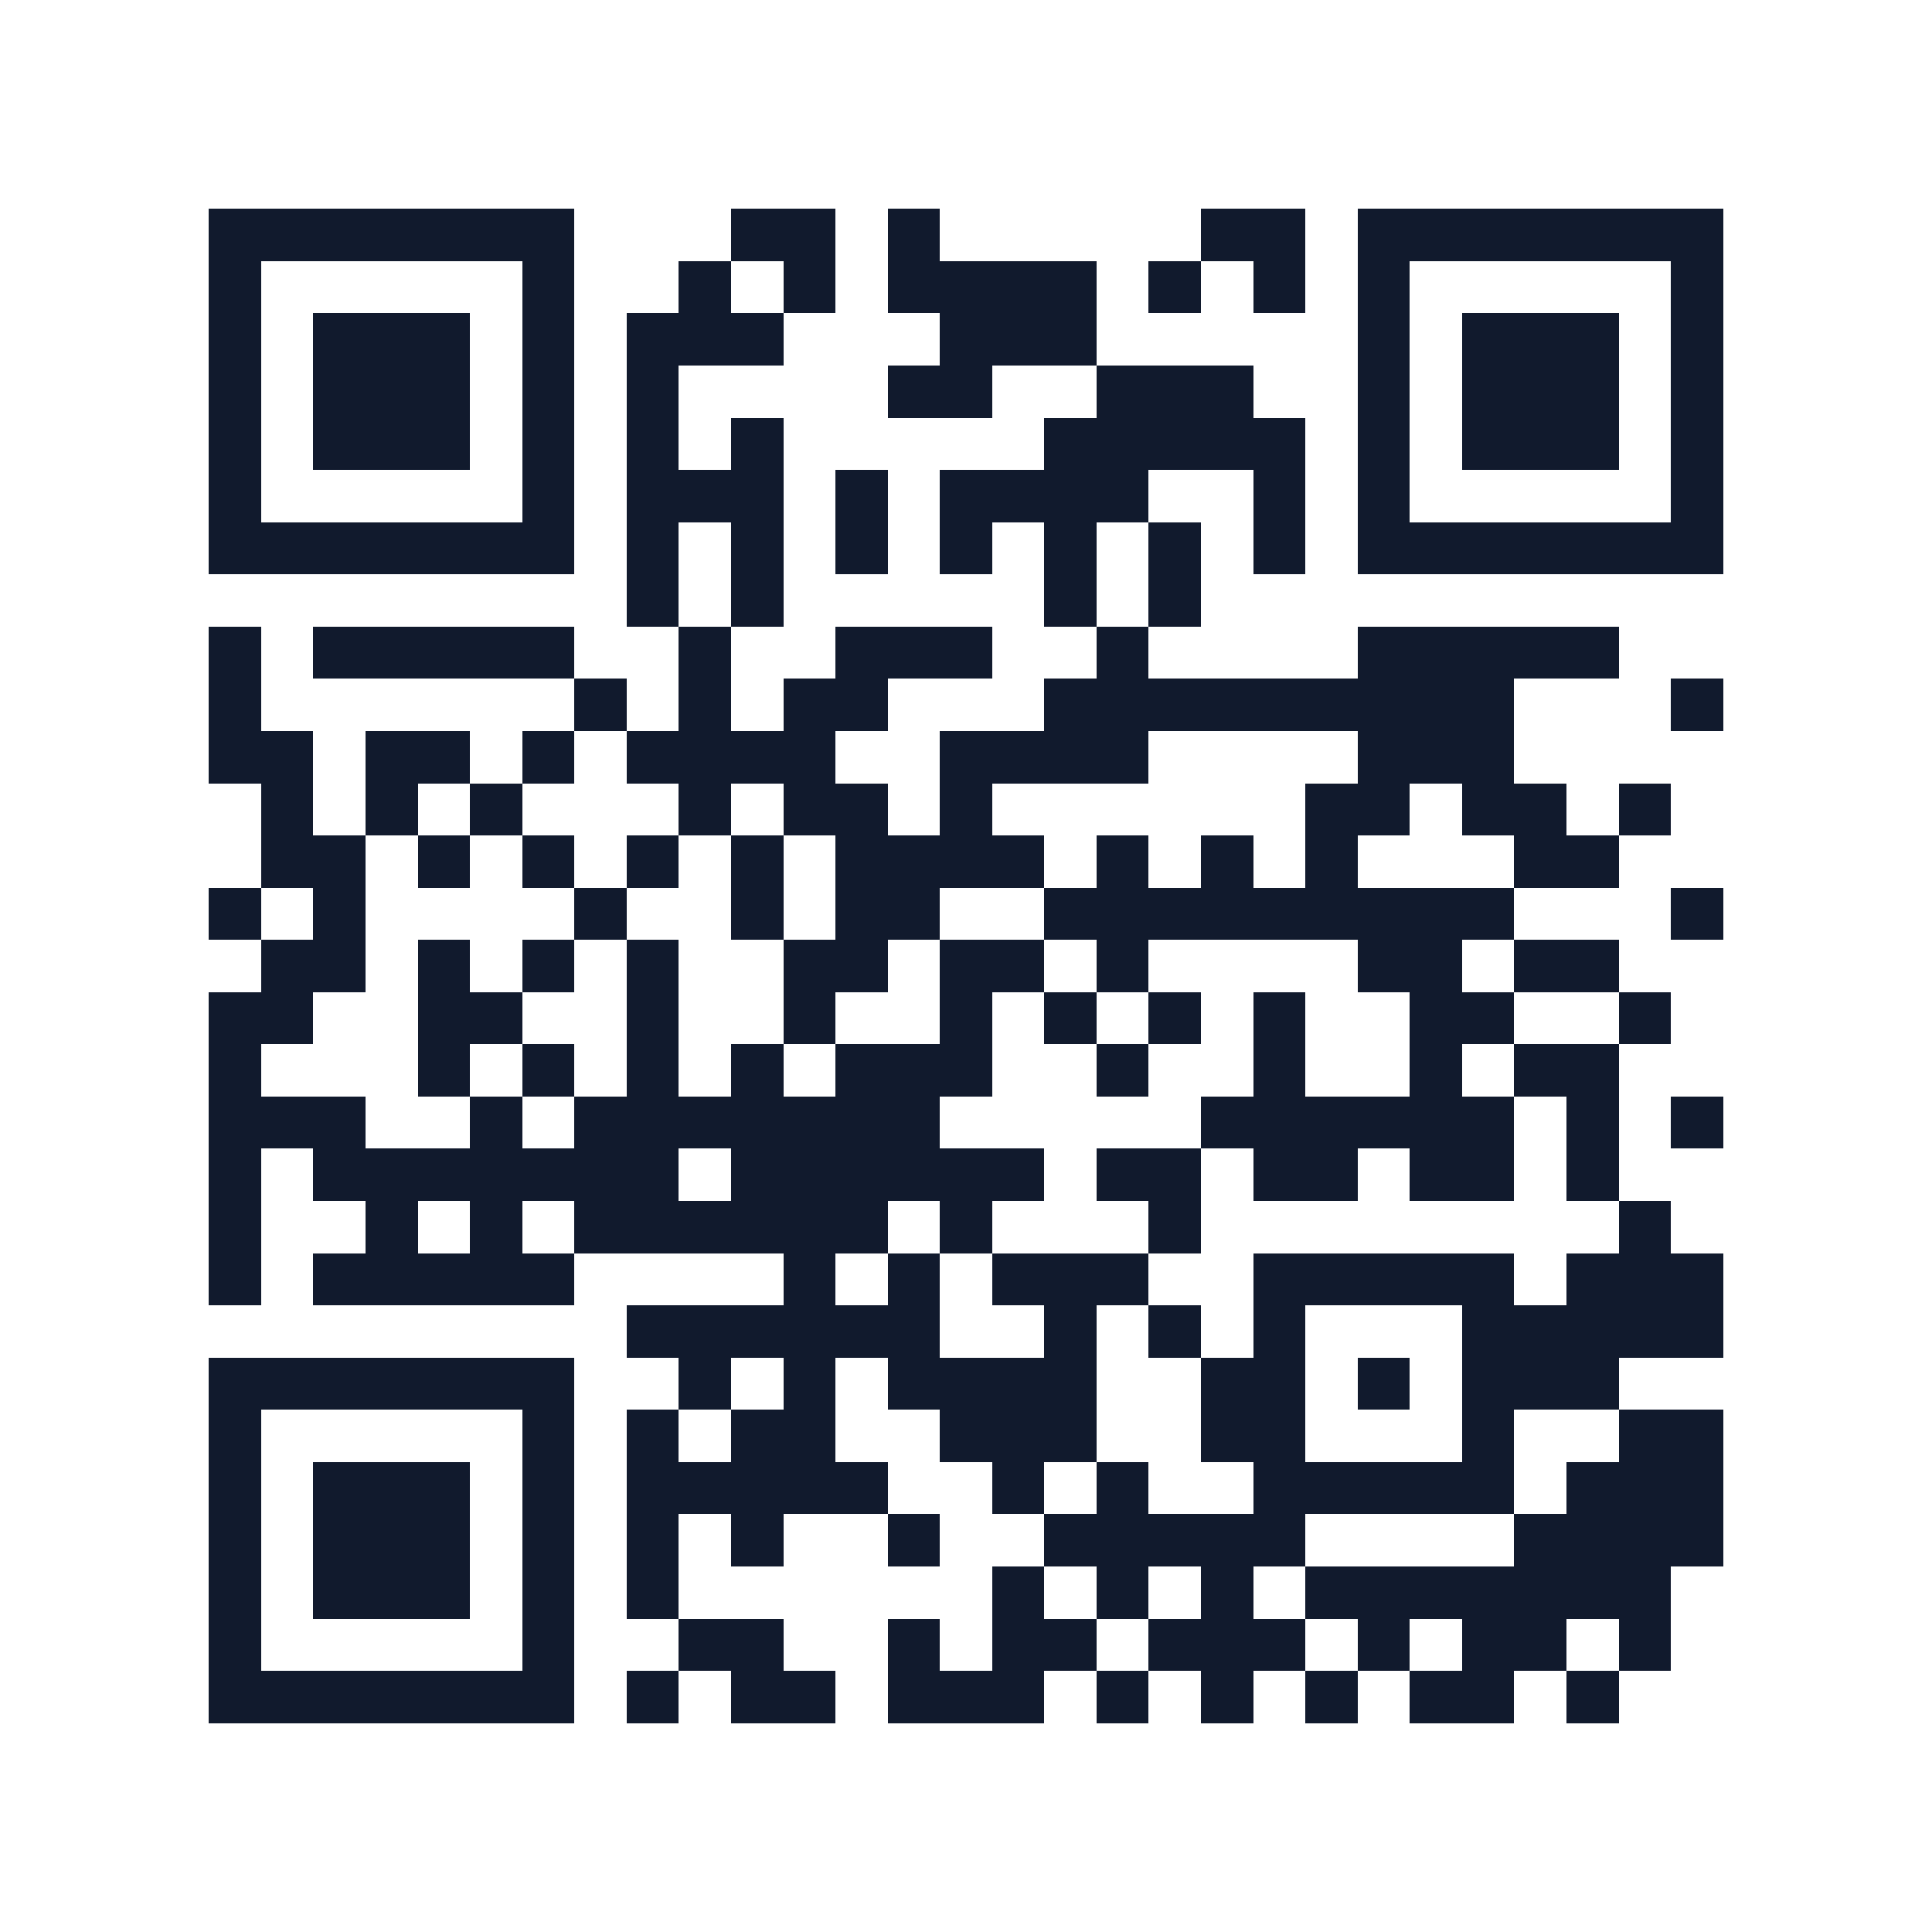
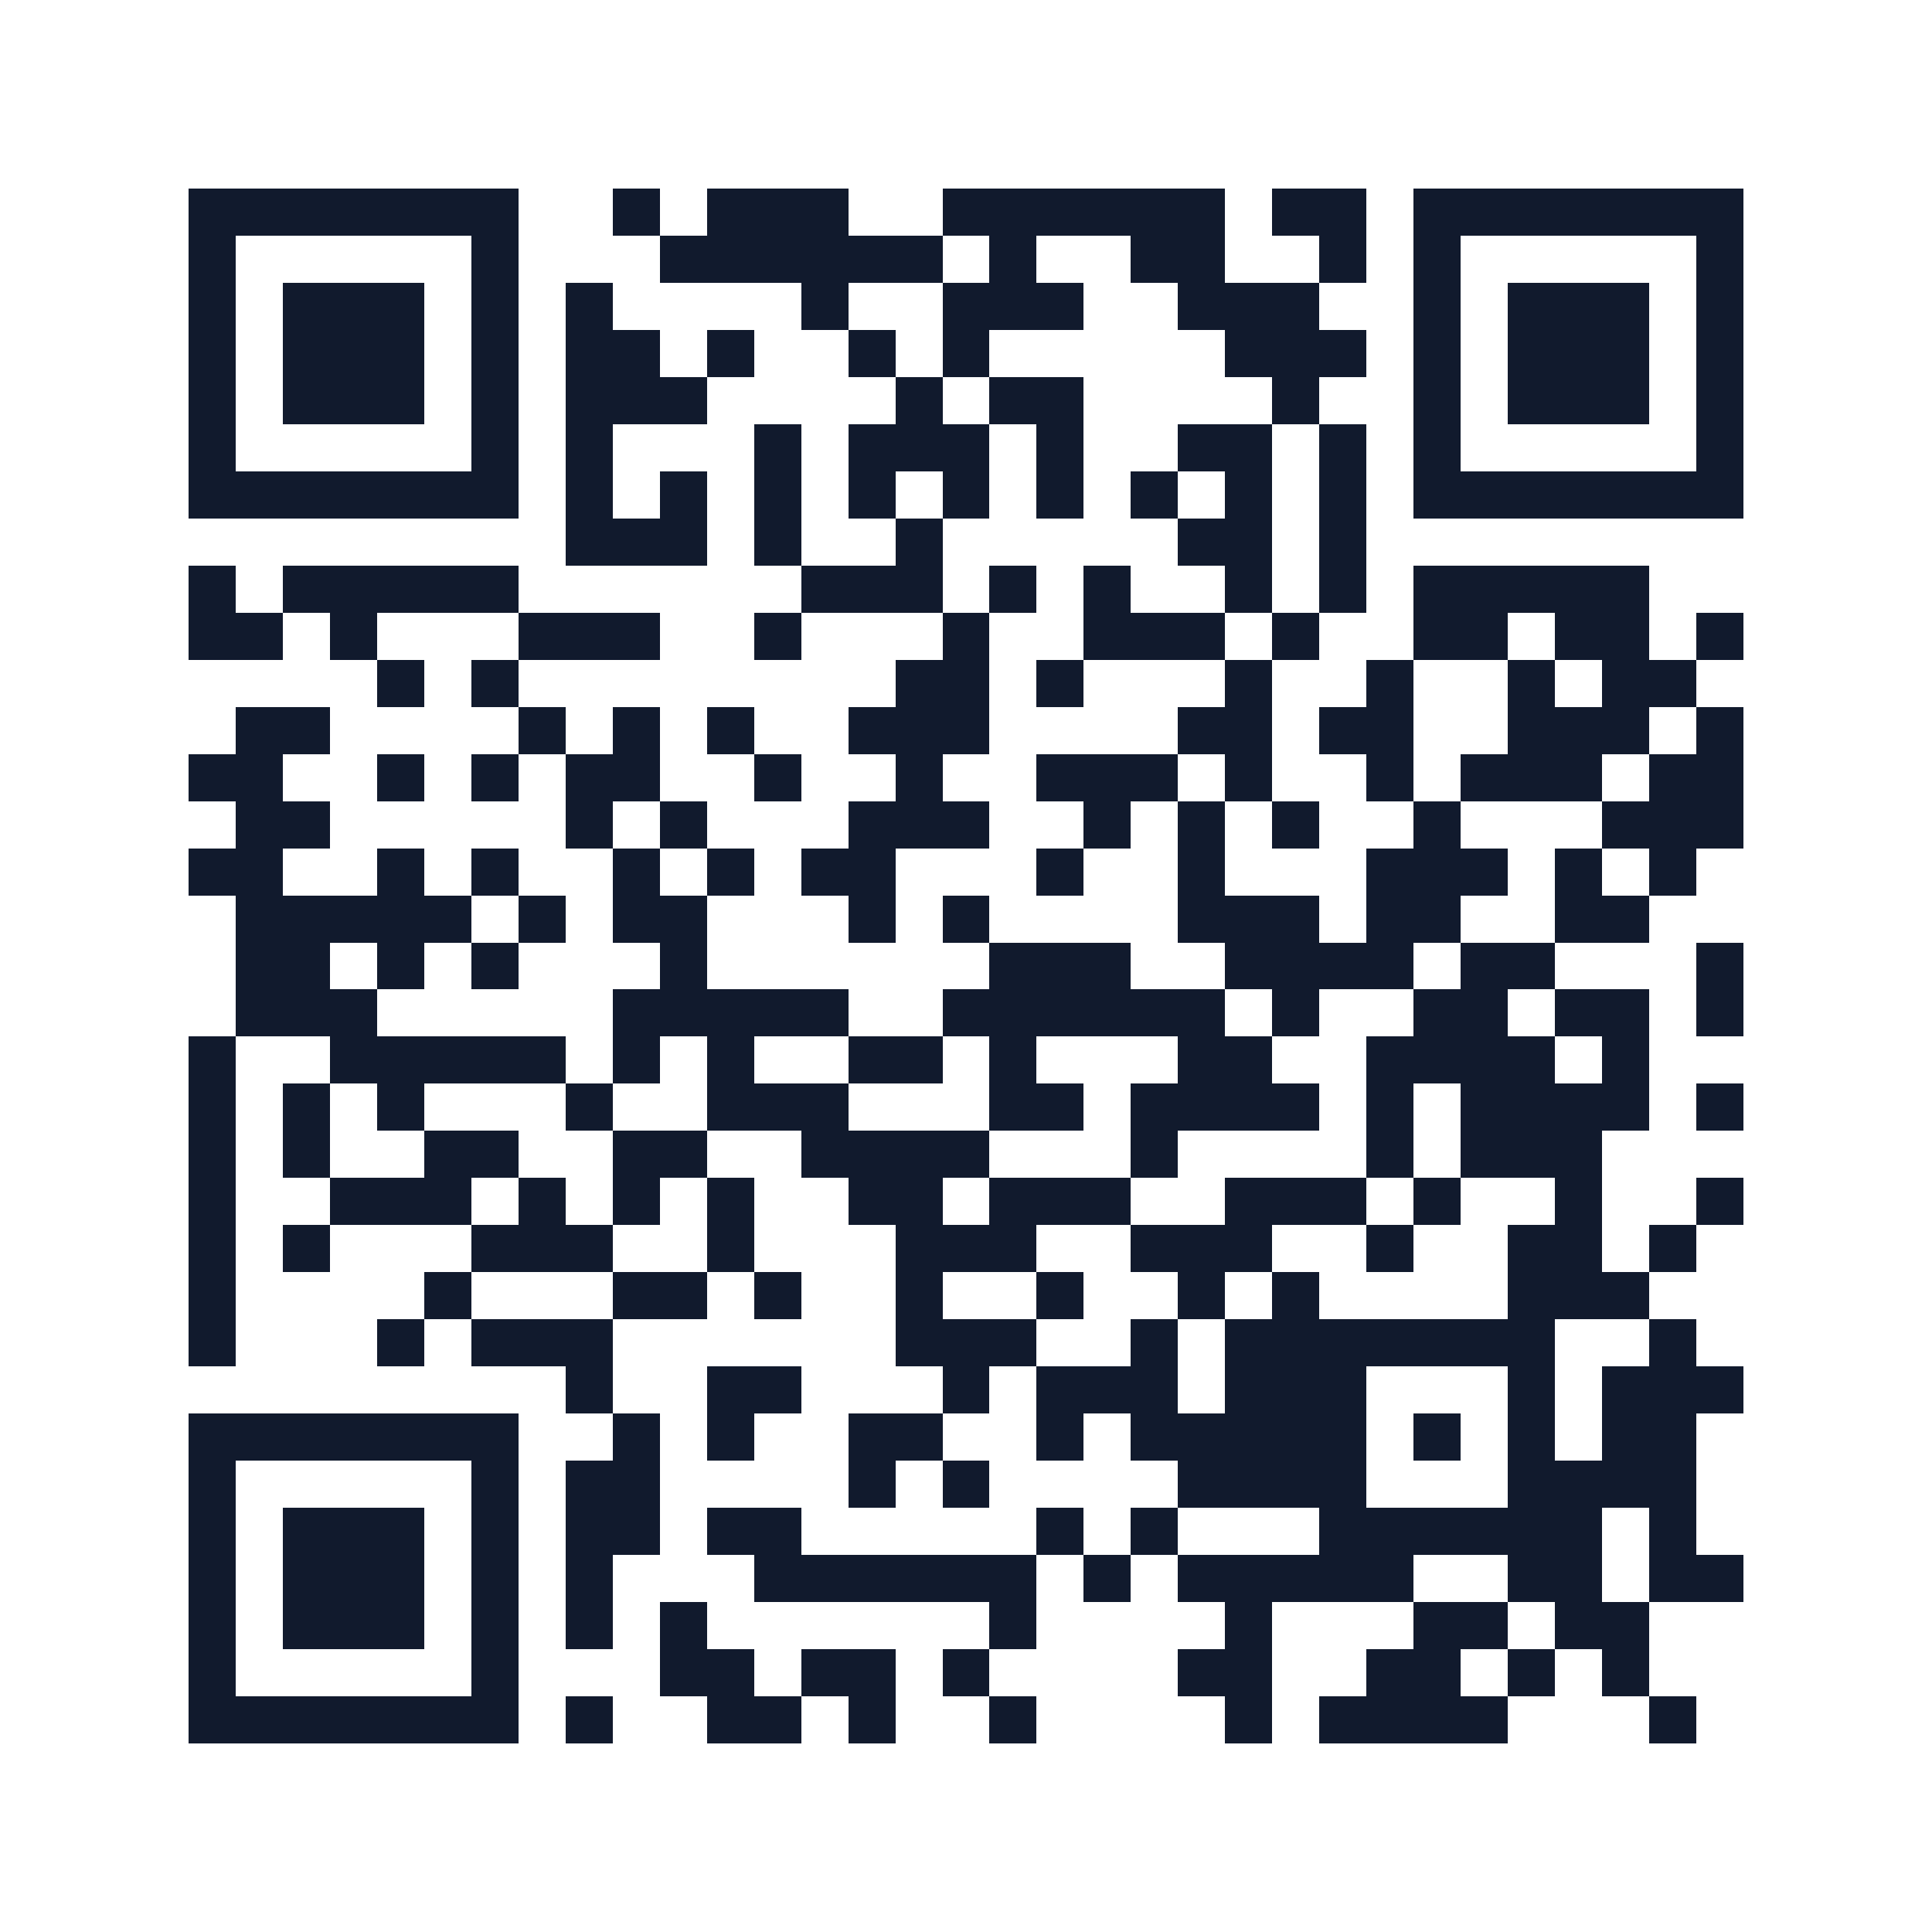
- <svg xmlns="http://www.w3.org/2000/svg" viewBox="0 0 37 37" role="img" aria-label="https://diwan-alwathaiq.onrender.com/demo/" shape-rendering="crispEdges">
-   <rect width="37" height="37" fill="#ffffff" />
-   <path d="M4 4h1v1h-1zM5 4h1v1h-1zM6 4h1v1h-1zM7 4h1v1h-1zM8 4h1v1h-1zM9 4h1v1h-1zM10 4h1v1h-1zM14 4h1v1h-1zM15 4h1v1h-1zM17 4h1v1h-1zM23 4h1v1h-1zM24 4h1v1h-1zM26 4h1v1h-1zM27 4h1v1h-1zM28 4h1v1h-1zM29 4h1v1h-1zM30 4h1v1h-1zM31 4h1v1h-1zM32 4h1v1h-1zM4 5h1v1h-1zM10 5h1v1h-1zM13 5h1v1h-1zM15 5h1v1h-1zM17 5h1v1h-1zM18 5h1v1h-1zM19 5h1v1h-1zM20 5h1v1h-1zM22 5h1v1h-1zM24 5h1v1h-1zM26 5h1v1h-1zM32 5h1v1h-1zM4 6h1v1h-1zM6 6h1v1h-1zM7 6h1v1h-1zM8 6h1v1h-1zM10 6h1v1h-1zM12 6h1v1h-1zM13 6h1v1h-1zM14 6h1v1h-1zM18 6h1v1h-1zM19 6h1v1h-1zM20 6h1v1h-1zM26 6h1v1h-1zM28 6h1v1h-1zM29 6h1v1h-1zM30 6h1v1h-1zM32 6h1v1h-1zM4 7h1v1h-1zM6 7h1v1h-1zM7 7h1v1h-1zM8 7h1v1h-1zM10 7h1v1h-1zM12 7h1v1h-1zM17 7h1v1h-1zM18 7h1v1h-1zM21 7h1v1h-1zM22 7h1v1h-1zM23 7h1v1h-1zM26 7h1v1h-1zM28 7h1v1h-1zM29 7h1v1h-1zM30 7h1v1h-1zM32 7h1v1h-1zM4 8h1v1h-1zM6 8h1v1h-1zM7 8h1v1h-1zM8 8h1v1h-1zM10 8h1v1h-1zM12 8h1v1h-1zM14 8h1v1h-1zM20 8h1v1h-1zM21 8h1v1h-1zM22 8h1v1h-1zM23 8h1v1h-1zM24 8h1v1h-1zM26 8h1v1h-1zM28 8h1v1h-1zM29 8h1v1h-1zM30 8h1v1h-1zM32 8h1v1h-1zM4 9h1v1h-1zM10 9h1v1h-1zM12 9h1v1h-1zM13 9h1v1h-1zM14 9h1v1h-1zM16 9h1v1h-1zM18 9h1v1h-1zM19 9h1v1h-1zM20 9h1v1h-1zM21 9h1v1h-1zM24 9h1v1h-1zM26 9h1v1h-1zM32 9h1v1h-1zM4 10h1v1h-1zM5 10h1v1h-1zM6 10h1v1h-1zM7 10h1v1h-1zM8 10h1v1h-1zM9 10h1v1h-1zM10 10h1v1h-1zM12 10h1v1h-1zM14 10h1v1h-1zM16 10h1v1h-1zM18 10h1v1h-1zM20 10h1v1h-1zM22 10h1v1h-1zM24 10h1v1h-1zM26 10h1v1h-1zM27 10h1v1h-1zM28 10h1v1h-1zM29 10h1v1h-1zM30 10h1v1h-1zM31 10h1v1h-1zM32 10h1v1h-1zM12 11h1v1h-1zM14 11h1v1h-1zM20 11h1v1h-1zM22 11h1v1h-1zM4 12h1v1h-1zM6 12h1v1h-1zM7 12h1v1h-1zM8 12h1v1h-1zM9 12h1v1h-1zM10 12h1v1h-1zM13 12h1v1h-1zM16 12h1v1h-1zM17 12h1v1h-1zM18 12h1v1h-1zM21 12h1v1h-1zM26 12h1v1h-1zM27 12h1v1h-1zM28 12h1v1h-1zM29 12h1v1h-1zM30 12h1v1h-1zM4 13h1v1h-1zM11 13h1v1h-1zM13 13h1v1h-1zM15 13h1v1h-1zM16 13h1v1h-1zM20 13h1v1h-1zM21 13h1v1h-1zM22 13h1v1h-1zM23 13h1v1h-1zM24 13h1v1h-1zM25 13h1v1h-1zM26 13h1v1h-1zM27 13h1v1h-1zM28 13h1v1h-1zM32 13h1v1h-1zM4 14h1v1h-1zM5 14h1v1h-1zM7 14h1v1h-1zM8 14h1v1h-1zM10 14h1v1h-1zM12 14h1v1h-1zM13 14h1v1h-1zM14 14h1v1h-1zM15 14h1v1h-1zM18 14h1v1h-1zM19 14h1v1h-1zM20 14h1v1h-1zM21 14h1v1h-1zM26 14h1v1h-1zM27 14h1v1h-1zM28 14h1v1h-1zM5 15h1v1h-1zM7 15h1v1h-1zM9 15h1v1h-1zM13 15h1v1h-1zM15 15h1v1h-1zM16 15h1v1h-1zM18 15h1v1h-1zM25 15h1v1h-1zM26 15h1v1h-1zM28 15h1v1h-1zM29 15h1v1h-1zM31 15h1v1h-1zM5 16h1v1h-1zM6 16h1v1h-1zM8 16h1v1h-1zM10 16h1v1h-1zM12 16h1v1h-1zM14 16h1v1h-1zM16 16h1v1h-1zM17 16h1v1h-1zM18 16h1v1h-1zM19 16h1v1h-1zM21 16h1v1h-1zM23 16h1v1h-1zM25 16h1v1h-1zM29 16h1v1h-1zM30 16h1v1h-1zM4 17h1v1h-1zM6 17h1v1h-1zM11 17h1v1h-1zM14 17h1v1h-1zM16 17h1v1h-1zM17 17h1v1h-1zM20 17h1v1h-1zM21 17h1v1h-1zM22 17h1v1h-1zM23 17h1v1h-1zM24 17h1v1h-1zM25 17h1v1h-1zM26 17h1v1h-1zM27 17h1v1h-1zM28 17h1v1h-1zM32 17h1v1h-1zM5 18h1v1h-1zM6 18h1v1h-1zM8 18h1v1h-1zM10 18h1v1h-1zM12 18h1v1h-1zM15 18h1v1h-1zM16 18h1v1h-1zM18 18h1v1h-1zM19 18h1v1h-1zM21 18h1v1h-1zM26 18h1v1h-1zM27 18h1v1h-1zM29 18h1v1h-1zM30 18h1v1h-1zM4 19h1v1h-1zM5 19h1v1h-1zM8 19h1v1h-1zM9 19h1v1h-1zM12 19h1v1h-1zM15 19h1v1h-1zM18 19h1v1h-1zM20 19h1v1h-1zM22 19h1v1h-1zM24 19h1v1h-1zM27 19h1v1h-1zM28 19h1v1h-1zM31 19h1v1h-1zM4 20h1v1h-1zM8 20h1v1h-1zM10 20h1v1h-1zM12 20h1v1h-1zM14 20h1v1h-1zM16 20h1v1h-1zM17 20h1v1h-1zM18 20h1v1h-1zM21 20h1v1h-1zM24 20h1v1h-1zM27 20h1v1h-1zM29 20h1v1h-1zM30 20h1v1h-1zM4 21h1v1h-1zM5 21h1v1h-1zM6 21h1v1h-1zM9 21h1v1h-1zM11 21h1v1h-1zM12 21h1v1h-1zM13 21h1v1h-1zM14 21h1v1h-1zM15 21h1v1h-1zM16 21h1v1h-1zM17 21h1v1h-1zM23 21h1v1h-1zM24 21h1v1h-1zM25 21h1v1h-1zM26 21h1v1h-1zM27 21h1v1h-1zM28 21h1v1h-1zM30 21h1v1h-1zM32 21h1v1h-1zM4 22h1v1h-1zM6 22h1v1h-1zM7 22h1v1h-1zM8 22h1v1h-1zM9 22h1v1h-1zM10 22h1v1h-1zM11 22h1v1h-1zM12 22h1v1h-1zM14 22h1v1h-1zM15 22h1v1h-1zM16 22h1v1h-1zM17 22h1v1h-1zM18 22h1v1h-1zM19 22h1v1h-1zM21 22h1v1h-1zM22 22h1v1h-1zM24 22h1v1h-1zM25 22h1v1h-1zM27 22h1v1h-1zM28 22h1v1h-1zM30 22h1v1h-1zM4 23h1v1h-1zM7 23h1v1h-1zM9 23h1v1h-1zM11 23h1v1h-1zM12 23h1v1h-1zM13 23h1v1h-1zM14 23h1v1h-1zM15 23h1v1h-1zM16 23h1v1h-1zM18 23h1v1h-1zM22 23h1v1h-1zM31 23h1v1h-1zM4 24h1v1h-1zM6 24h1v1h-1zM7 24h1v1h-1zM8 24h1v1h-1zM9 24h1v1h-1zM10 24h1v1h-1zM15 24h1v1h-1zM17 24h1v1h-1zM19 24h1v1h-1zM20 24h1v1h-1zM21 24h1v1h-1zM24 24h1v1h-1zM25 24h1v1h-1zM26 24h1v1h-1zM27 24h1v1h-1zM28 24h1v1h-1zM30 24h1v1h-1zM31 24h1v1h-1zM32 24h1v1h-1zM12 25h1v1h-1zM13 25h1v1h-1zM14 25h1v1h-1zM15 25h1v1h-1zM16 25h1v1h-1zM17 25h1v1h-1zM20 25h1v1h-1zM22 25h1v1h-1zM24 25h1v1h-1zM28 25h1v1h-1zM29 25h1v1h-1zM30 25h1v1h-1zM31 25h1v1h-1zM32 25h1v1h-1zM4 26h1v1h-1zM5 26h1v1h-1zM6 26h1v1h-1zM7 26h1v1h-1zM8 26h1v1h-1zM9 26h1v1h-1zM10 26h1v1h-1zM13 26h1v1h-1zM15 26h1v1h-1zM17 26h1v1h-1zM18 26h1v1h-1zM19 26h1v1h-1zM20 26h1v1h-1zM23 26h1v1h-1zM24 26h1v1h-1zM26 26h1v1h-1zM28 26h1v1h-1zM29 26h1v1h-1zM30 26h1v1h-1zM4 27h1v1h-1zM10 27h1v1h-1zM12 27h1v1h-1zM14 27h1v1h-1zM15 27h1v1h-1zM18 27h1v1h-1zM19 27h1v1h-1zM20 27h1v1h-1zM23 27h1v1h-1zM24 27h1v1h-1zM28 27h1v1h-1zM31 27h1v1h-1zM32 27h1v1h-1zM4 28h1v1h-1zM6 28h1v1h-1zM7 28h1v1h-1zM8 28h1v1h-1zM10 28h1v1h-1zM12 28h1v1h-1zM13 28h1v1h-1zM14 28h1v1h-1zM15 28h1v1h-1zM16 28h1v1h-1zM19 28h1v1h-1zM21 28h1v1h-1zM24 28h1v1h-1zM25 28h1v1h-1zM26 28h1v1h-1zM27 28h1v1h-1zM28 28h1v1h-1zM30 28h1v1h-1zM31 28h1v1h-1zM32 28h1v1h-1zM4 29h1v1h-1zM6 29h1v1h-1zM7 29h1v1h-1zM8 29h1v1h-1zM10 29h1v1h-1zM12 29h1v1h-1zM14 29h1v1h-1zM17 29h1v1h-1zM20 29h1v1h-1zM21 29h1v1h-1zM22 29h1v1h-1zM23 29h1v1h-1zM24 29h1v1h-1zM29 29h1v1h-1zM30 29h1v1h-1zM31 29h1v1h-1zM32 29h1v1h-1zM4 30h1v1h-1zM6 30h1v1h-1zM7 30h1v1h-1zM8 30h1v1h-1zM10 30h1v1h-1zM12 30h1v1h-1zM19 30h1v1h-1zM21 30h1v1h-1zM23 30h1v1h-1zM25 30h1v1h-1zM26 30h1v1h-1zM27 30h1v1h-1zM28 30h1v1h-1zM29 30h1v1h-1zM30 30h1v1h-1zM31 30h1v1h-1zM4 31h1v1h-1zM10 31h1v1h-1zM13 31h1v1h-1zM14 31h1v1h-1zM17 31h1v1h-1zM19 31h1v1h-1zM20 31h1v1h-1zM22 31h1v1h-1zM23 31h1v1h-1zM24 31h1v1h-1zM26 31h1v1h-1zM28 31h1v1h-1zM29 31h1v1h-1zM31 31h1v1h-1zM4 32h1v1h-1zM5 32h1v1h-1zM6 32h1v1h-1zM7 32h1v1h-1zM8 32h1v1h-1zM9 32h1v1h-1zM10 32h1v1h-1zM12 32h1v1h-1zM14 32h1v1h-1zM15 32h1v1h-1zM17 32h1v1h-1zM18 32h1v1h-1zM19 32h1v1h-1zM21 32h1v1h-1zM23 32h1v1h-1zM25 32h1v1h-1zM27 32h1v1h-1zM28 32h1v1h-1zM30 32h1v1h-1z" fill="#111a2d" />
+ <svg xmlns="http://www.w3.org/2000/svg" viewBox="0 0 41 41" role="img" aria-label="https://diwan-alwathaiq.onrender.com/demo/?page=0188" shape-rendering="crispEdges">
+   <rect width="41" height="41" fill="#ffffff" />
+   <path d="M4 4h1v1h-1zM5 4h1v1h-1zM6 4h1v1h-1zM7 4h1v1h-1zM8 4h1v1h-1zM9 4h1v1h-1zM10 4h1v1h-1zM13 4h1v1h-1zM15 4h1v1h-1zM16 4h1v1h-1zM17 4h1v1h-1zM20 4h1v1h-1zM21 4h1v1h-1zM22 4h1v1h-1zM23 4h1v1h-1zM24 4h1v1h-1zM25 4h1v1h-1zM27 4h1v1h-1zM28 4h1v1h-1zM30 4h1v1h-1zM31 4h1v1h-1zM32 4h1v1h-1zM33 4h1v1h-1zM34 4h1v1h-1zM35 4h1v1h-1zM36 4h1v1h-1zM4 5h1v1h-1zM10 5h1v1h-1zM14 5h1v1h-1zM15 5h1v1h-1zM16 5h1v1h-1zM17 5h1v1h-1zM18 5h1v1h-1zM19 5h1v1h-1zM21 5h1v1h-1zM24 5h1v1h-1zM25 5h1v1h-1zM28 5h1v1h-1zM30 5h1v1h-1zM36 5h1v1h-1zM4 6h1v1h-1zM6 6h1v1h-1zM7 6h1v1h-1zM8 6h1v1h-1zM10 6h1v1h-1zM12 6h1v1h-1zM17 6h1v1h-1zM20 6h1v1h-1zM21 6h1v1h-1zM22 6h1v1h-1zM25 6h1v1h-1zM26 6h1v1h-1zM27 6h1v1h-1zM30 6h1v1h-1zM32 6h1v1h-1zM33 6h1v1h-1zM34 6h1v1h-1zM36 6h1v1h-1zM4 7h1v1h-1zM6 7h1v1h-1zM7 7h1v1h-1zM8 7h1v1h-1zM10 7h1v1h-1zM12 7h1v1h-1zM13 7h1v1h-1zM15 7h1v1h-1zM18 7h1v1h-1zM20 7h1v1h-1zM26 7h1v1h-1zM27 7h1v1h-1zM28 7h1v1h-1zM30 7h1v1h-1zM32 7h1v1h-1zM33 7h1v1h-1zM34 7h1v1h-1zM36 7h1v1h-1zM4 8h1v1h-1zM6 8h1v1h-1zM7 8h1v1h-1zM8 8h1v1h-1zM10 8h1v1h-1zM12 8h1v1h-1zM13 8h1v1h-1zM14 8h1v1h-1zM19 8h1v1h-1zM21 8h1v1h-1zM22 8h1v1h-1zM27 8h1v1h-1zM30 8h1v1h-1zM32 8h1v1h-1zM33 8h1v1h-1zM34 8h1v1h-1zM36 8h1v1h-1zM4 9h1v1h-1zM10 9h1v1h-1zM12 9h1v1h-1zM16 9h1v1h-1zM18 9h1v1h-1zM19 9h1v1h-1zM20 9h1v1h-1zM22 9h1v1h-1zM25 9h1v1h-1zM26 9h1v1h-1zM28 9h1v1h-1zM30 9h1v1h-1zM36 9h1v1h-1zM4 10h1v1h-1zM5 10h1v1h-1zM6 10h1v1h-1zM7 10h1v1h-1zM8 10h1v1h-1zM9 10h1v1h-1zM10 10h1v1h-1zM12 10h1v1h-1zM14 10h1v1h-1zM16 10h1v1h-1zM18 10h1v1h-1zM20 10h1v1h-1zM22 10h1v1h-1zM24 10h1v1h-1zM26 10h1v1h-1zM28 10h1v1h-1zM30 10h1v1h-1zM31 10h1v1h-1zM32 10h1v1h-1zM33 10h1v1h-1zM34 10h1v1h-1zM35 10h1v1h-1zM36 10h1v1h-1zM12 11h1v1h-1zM13 11h1v1h-1zM14 11h1v1h-1zM16 11h1v1h-1zM19 11h1v1h-1zM25 11h1v1h-1zM26 11h1v1h-1zM28 11h1v1h-1zM4 12h1v1h-1zM6 12h1v1h-1zM7 12h1v1h-1zM8 12h1v1h-1zM9 12h1v1h-1zM10 12h1v1h-1zM17 12h1v1h-1zM18 12h1v1h-1zM19 12h1v1h-1zM21 12h1v1h-1zM23 12h1v1h-1zM26 12h1v1h-1zM28 12h1v1h-1zM30 12h1v1h-1zM31 12h1v1h-1zM32 12h1v1h-1zM33 12h1v1h-1zM34 12h1v1h-1zM4 13h1v1h-1zM5 13h1v1h-1zM7 13h1v1h-1zM11 13h1v1h-1zM12 13h1v1h-1zM13 13h1v1h-1zM16 13h1v1h-1zM20 13h1v1h-1zM23 13h1v1h-1zM24 13h1v1h-1zM25 13h1v1h-1zM27 13h1v1h-1zM30 13h1v1h-1zM31 13h1v1h-1zM33 13h1v1h-1zM34 13h1v1h-1zM36 13h1v1h-1zM8 14h1v1h-1zM10 14h1v1h-1zM19 14h1v1h-1zM20 14h1v1h-1zM22 14h1v1h-1zM26 14h1v1h-1zM29 14h1v1h-1zM32 14h1v1h-1zM34 14h1v1h-1zM35 14h1v1h-1zM5 15h1v1h-1zM6 15h1v1h-1zM11 15h1v1h-1zM13 15h1v1h-1zM15 15h1v1h-1zM18 15h1v1h-1zM19 15h1v1h-1zM20 15h1v1h-1zM25 15h1v1h-1zM26 15h1v1h-1zM28 15h1v1h-1zM29 15h1v1h-1zM32 15h1v1h-1zM33 15h1v1h-1zM34 15h1v1h-1zM36 15h1v1h-1zM4 16h1v1h-1zM5 16h1v1h-1zM8 16h1v1h-1zM10 16h1v1h-1zM12 16h1v1h-1zM13 16h1v1h-1zM16 16h1v1h-1zM19 16h1v1h-1zM22 16h1v1h-1zM23 16h1v1h-1zM24 16h1v1h-1zM26 16h1v1h-1zM29 16h1v1h-1zM31 16h1v1h-1zM32 16h1v1h-1zM33 16h1v1h-1zM35 16h1v1h-1zM36 16h1v1h-1zM5 17h1v1h-1zM6 17h1v1h-1zM12 17h1v1h-1zM14 17h1v1h-1zM18 17h1v1h-1zM19 17h1v1h-1zM20 17h1v1h-1zM23 17h1v1h-1zM25 17h1v1h-1zM27 17h1v1h-1zM30 17h1v1h-1zM34 17h1v1h-1zM35 17h1v1h-1zM36 17h1v1h-1zM4 18h1v1h-1zM5 18h1v1h-1zM8 18h1v1h-1zM10 18h1v1h-1zM13 18h1v1h-1zM15 18h1v1h-1zM17 18h1v1h-1zM18 18h1v1h-1zM22 18h1v1h-1zM25 18h1v1h-1zM29 18h1v1h-1zM30 18h1v1h-1zM31 18h1v1h-1zM33 18h1v1h-1zM35 18h1v1h-1zM5 19h1v1h-1zM6 19h1v1h-1zM7 19h1v1h-1zM8 19h1v1h-1zM9 19h1v1h-1zM11 19h1v1h-1zM13 19h1v1h-1zM14 19h1v1h-1zM18 19h1v1h-1zM20 19h1v1h-1zM25 19h1v1h-1zM26 19h1v1h-1zM27 19h1v1h-1zM29 19h1v1h-1zM30 19h1v1h-1zM33 19h1v1h-1zM34 19h1v1h-1zM5 20h1v1h-1zM6 20h1v1h-1zM8 20h1v1h-1zM10 20h1v1h-1zM14 20h1v1h-1zM21 20h1v1h-1zM22 20h1v1h-1zM23 20h1v1h-1zM26 20h1v1h-1zM27 20h1v1h-1zM28 20h1v1h-1zM29 20h1v1h-1zM31 20h1v1h-1zM32 20h1v1h-1zM36 20h1v1h-1zM5 21h1v1h-1zM6 21h1v1h-1zM7 21h1v1h-1zM13 21h1v1h-1zM14 21h1v1h-1zM15 21h1v1h-1zM16 21h1v1h-1zM17 21h1v1h-1zM20 21h1v1h-1zM21 21h1v1h-1zM22 21h1v1h-1zM23 21h1v1h-1zM24 21h1v1h-1zM25 21h1v1h-1zM27 21h1v1h-1zM30 21h1v1h-1zM31 21h1v1h-1zM33 21h1v1h-1zM34 21h1v1h-1zM36 21h1v1h-1zM4 22h1v1h-1zM7 22h1v1h-1zM8 22h1v1h-1zM9 22h1v1h-1zM10 22h1v1h-1zM11 22h1v1h-1zM13 22h1v1h-1zM15 22h1v1h-1zM18 22h1v1h-1zM19 22h1v1h-1zM21 22h1v1h-1zM25 22h1v1h-1zM26 22h1v1h-1zM29 22h1v1h-1zM30 22h1v1h-1zM31 22h1v1h-1zM32 22h1v1h-1zM34 22h1v1h-1zM4 23h1v1h-1zM6 23h1v1h-1zM8 23h1v1h-1zM12 23h1v1h-1zM15 23h1v1h-1zM16 23h1v1h-1zM17 23h1v1h-1zM21 23h1v1h-1zM22 23h1v1h-1zM24 23h1v1h-1zM25 23h1v1h-1zM26 23h1v1h-1zM27 23h1v1h-1zM29 23h1v1h-1zM31 23h1v1h-1zM32 23h1v1h-1zM33 23h1v1h-1zM34 23h1v1h-1zM36 23h1v1h-1zM4 24h1v1h-1zM6 24h1v1h-1zM9 24h1v1h-1zM10 24h1v1h-1zM13 24h1v1h-1zM14 24h1v1h-1zM17 24h1v1h-1zM18 24h1v1h-1zM19 24h1v1h-1zM20 24h1v1h-1zM24 24h1v1h-1zM29 24h1v1h-1zM31 24h1v1h-1zM32 24h1v1h-1zM33 24h1v1h-1zM4 25h1v1h-1zM7 25h1v1h-1zM8 25h1v1h-1zM9 25h1v1h-1zM11 25h1v1h-1zM13 25h1v1h-1zM15 25h1v1h-1zM18 25h1v1h-1zM19 25h1v1h-1zM21 25h1v1h-1zM22 25h1v1h-1zM23 25h1v1h-1zM26 25h1v1h-1zM27 25h1v1h-1zM28 25h1v1h-1zM30 25h1v1h-1zM33 25h1v1h-1zM36 25h1v1h-1zM4 26h1v1h-1zM6 26h1v1h-1zM10 26h1v1h-1zM11 26h1v1h-1zM12 26h1v1h-1zM15 26h1v1h-1zM19 26h1v1h-1zM20 26h1v1h-1zM21 26h1v1h-1zM24 26h1v1h-1zM25 26h1v1h-1zM26 26h1v1h-1zM29 26h1v1h-1zM32 26h1v1h-1zM33 26h1v1h-1zM35 26h1v1h-1zM4 27h1v1h-1zM9 27h1v1h-1zM13 27h1v1h-1zM14 27h1v1h-1zM16 27h1v1h-1zM19 27h1v1h-1zM22 27h1v1h-1zM25 27h1v1h-1zM27 27h1v1h-1zM32 27h1v1h-1zM33 27h1v1h-1zM34 27h1v1h-1zM4 28h1v1h-1zM8 28h1v1h-1zM10 28h1v1h-1zM11 28h1v1h-1zM12 28h1v1h-1zM19 28h1v1h-1zM20 28h1v1h-1zM21 28h1v1h-1zM24 28h1v1h-1zM26 28h1v1h-1zM27 28h1v1h-1zM28 28h1v1h-1zM29 28h1v1h-1zM30 28h1v1h-1zM31 28h1v1h-1zM32 28h1v1h-1zM35 28h1v1h-1zM12 29h1v1h-1zM15 29h1v1h-1zM16 29h1v1h-1zM20 29h1v1h-1zM22 29h1v1h-1zM23 29h1v1h-1zM24 29h1v1h-1zM26 29h1v1h-1zM27 29h1v1h-1zM28 29h1v1h-1zM32 29h1v1h-1zM34 29h1v1h-1zM35 29h1v1h-1zM36 29h1v1h-1zM4 30h1v1h-1zM5 30h1v1h-1zM6 30h1v1h-1zM7 30h1v1h-1zM8 30h1v1h-1zM9 30h1v1h-1zM10 30h1v1h-1zM13 30h1v1h-1zM15 30h1v1h-1zM18 30h1v1h-1zM19 30h1v1h-1zM22 30h1v1h-1zM24 30h1v1h-1zM25 30h1v1h-1zM26 30h1v1h-1zM27 30h1v1h-1zM28 30h1v1h-1zM30 30h1v1h-1zM32 30h1v1h-1zM34 30h1v1h-1zM35 30h1v1h-1zM4 31h1v1h-1zM10 31h1v1h-1zM12 31h1v1h-1zM13 31h1v1h-1zM18 31h1v1h-1zM20 31h1v1h-1zM25 31h1v1h-1zM26 31h1v1h-1zM27 31h1v1h-1zM28 31h1v1h-1zM32 31h1v1h-1zM33 31h1v1h-1zM34 31h1v1h-1zM35 31h1v1h-1zM4 32h1v1h-1zM6 32h1v1h-1zM7 32h1v1h-1zM8 32h1v1h-1zM10 32h1v1h-1zM12 32h1v1h-1zM13 32h1v1h-1zM15 32h1v1h-1zM16 32h1v1h-1zM22 32h1v1h-1zM24 32h1v1h-1zM28 32h1v1h-1zM29 32h1v1h-1zM30 32h1v1h-1zM31 32h1v1h-1zM32 32h1v1h-1zM33 32h1v1h-1zM35 32h1v1h-1zM4 33h1v1h-1zM6 33h1v1h-1zM7 33h1v1h-1zM8 33h1v1h-1zM10 33h1v1h-1zM12 33h1v1h-1zM16 33h1v1h-1zM17 33h1v1h-1zM18 33h1v1h-1zM19 33h1v1h-1zM20 33h1v1h-1zM21 33h1v1h-1zM23 33h1v1h-1zM25 33h1v1h-1zM26 33h1v1h-1zM27 33h1v1h-1zM28 33h1v1h-1zM29 33h1v1h-1zM32 33h1v1h-1zM33 33h1v1h-1zM35 33h1v1h-1zM36 33h1v1h-1zM4 34h1v1h-1zM6 34h1v1h-1zM7 34h1v1h-1zM8 34h1v1h-1zM10 34h1v1h-1zM12 34h1v1h-1zM14 34h1v1h-1zM21 34h1v1h-1zM26 34h1v1h-1zM30 34h1v1h-1zM31 34h1v1h-1zM33 34h1v1h-1zM34 34h1v1h-1zM4 35h1v1h-1zM10 35h1v1h-1zM14 35h1v1h-1zM15 35h1v1h-1zM17 35h1v1h-1zM18 35h1v1h-1zM20 35h1v1h-1zM25 35h1v1h-1zM26 35h1v1h-1zM29 35h1v1h-1zM30 35h1v1h-1zM32 35h1v1h-1zM34 35h1v1h-1zM4 36h1v1h-1zM5 36h1v1h-1zM6 36h1v1h-1zM7 36h1v1h-1zM8 36h1v1h-1zM9 36h1v1h-1zM10 36h1v1h-1zM12 36h1v1h-1zM15 36h1v1h-1zM16 36h1v1h-1zM18 36h1v1h-1zM21 36h1v1h-1zM26 36h1v1h-1zM28 36h1v1h-1zM29 36h1v1h-1zM30 36h1v1h-1zM31 36h1v1h-1zM35 36h1v1h-1z" fill="#111a2d" />
</svg>
